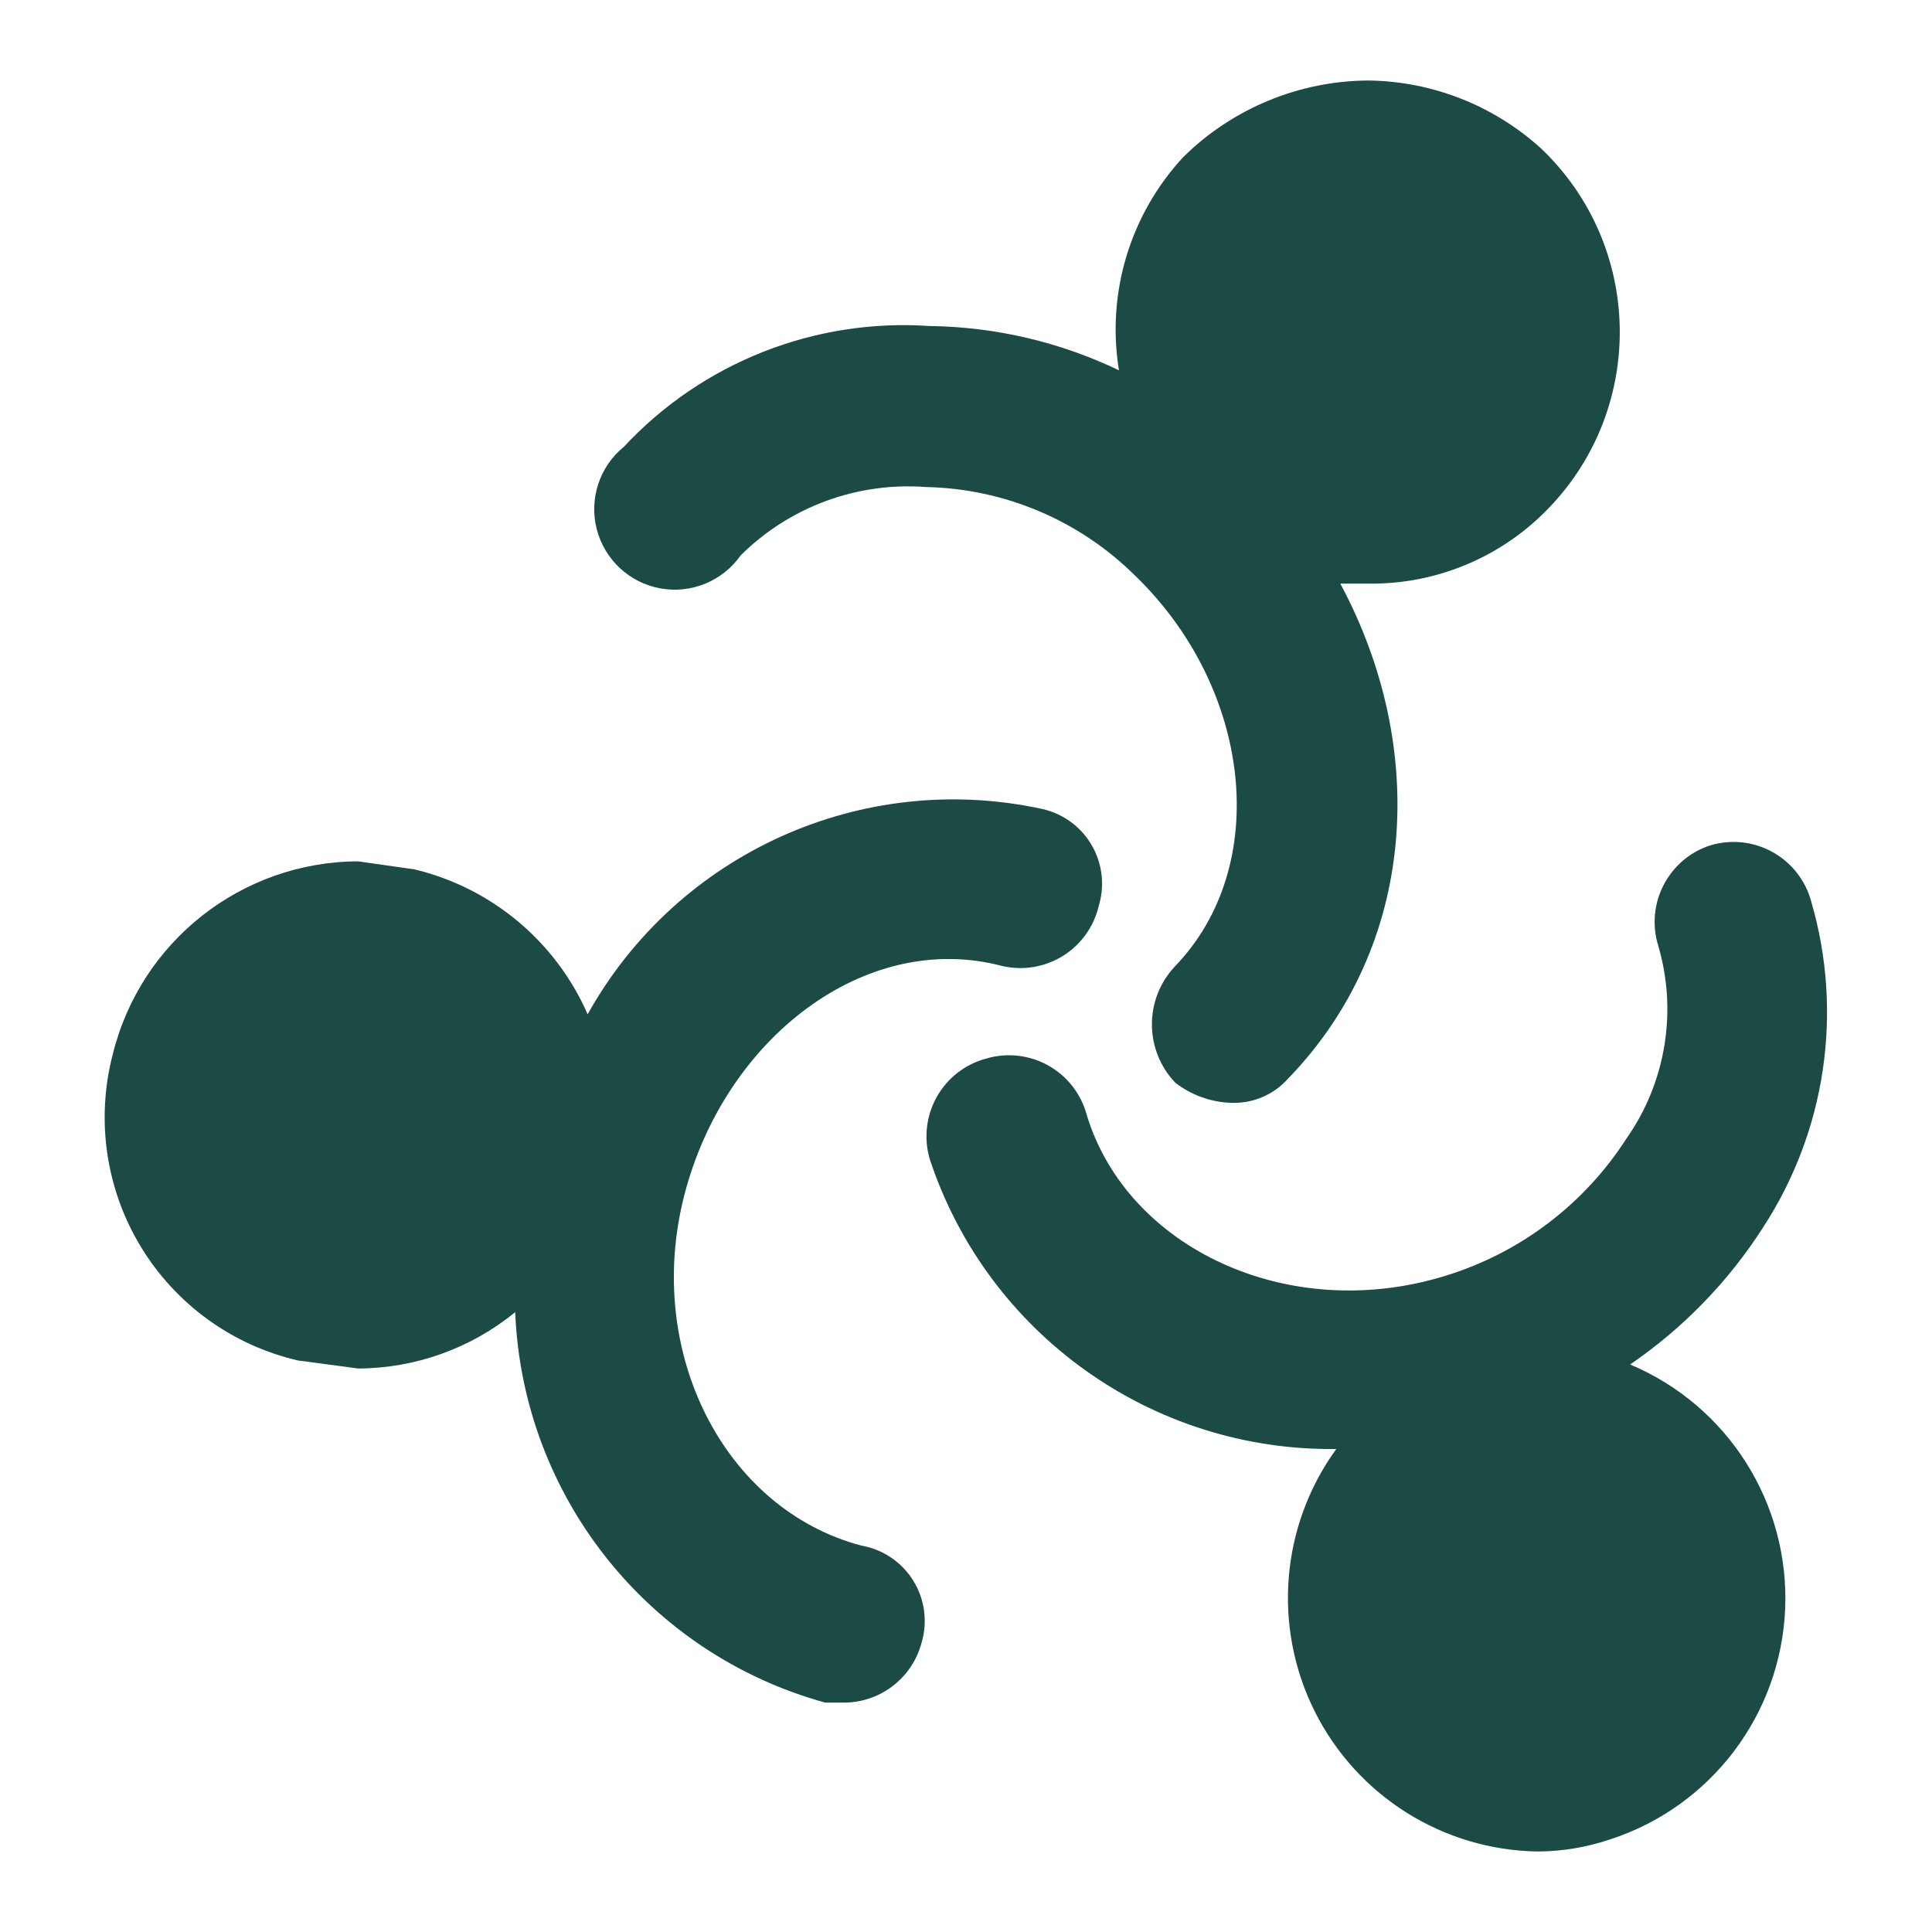
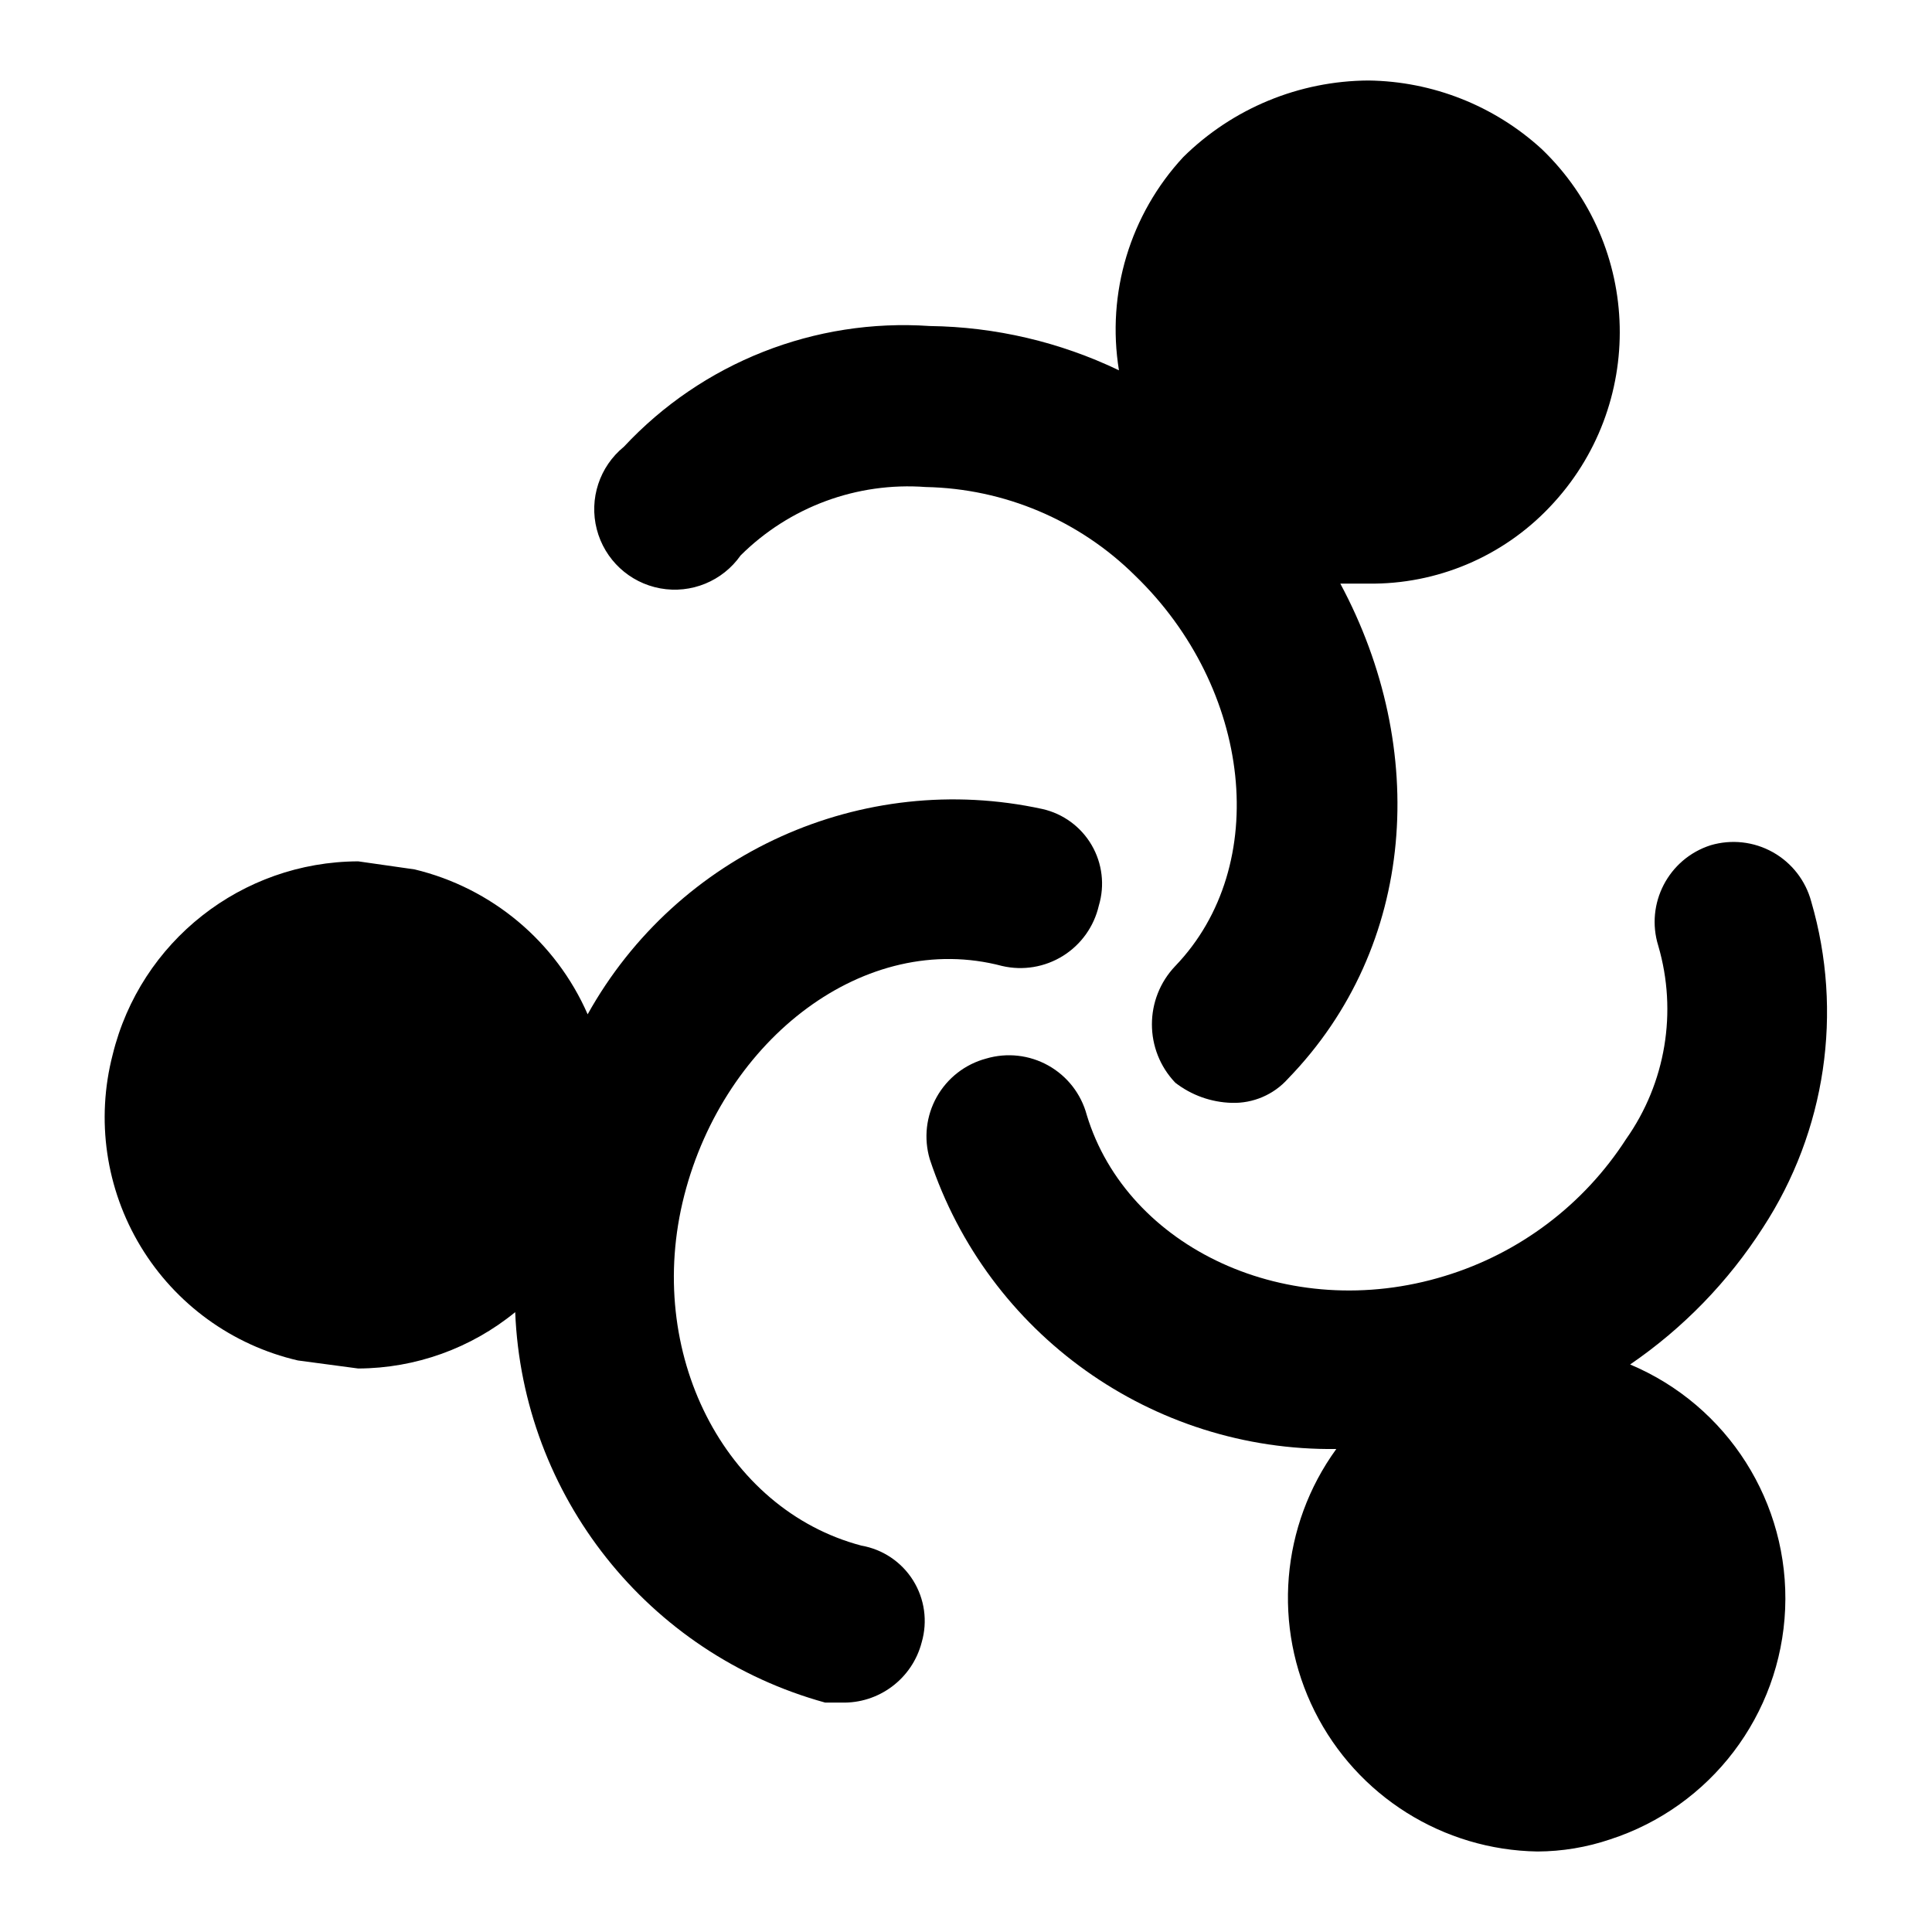
<svg xmlns="http://www.w3.org/2000/svg" width="800px" height="800px" viewBox="0 0 48 48">
  <g id="Layer_2" data-name="Layer 2">
    <g id="invisible_box" data-name="invisible box">
      <rect width="48" height="48" fill="none" />
    </g>
    <g id="Q3_icons" data-name="Q3 icons">
-       <g fill="#1c4b46">
+       <g fill="#000000">
        <path d="M18.4,13.8A5.9,5.9,0,0,1,23,12.1a7.6,7.6,0,0,1,5.2,2.2c2.9,2.8,3.4,7.2,1,9.7a2.1,2.1,0,0,0,0,2.9,2.4,2.4,0,0,0,1.4.5,1.8,1.8,0,0,0,1.4-.6c3.2-3.3,3.5-8.2,1.3-12.3H34a6.1,6.1,0,0,0,4.5-1.9,6.3,6.3,0,0,0-.2-8.9A6.5,6.5,0,0,0,34,2a6.6,6.6,0,0,0-4.6,1.9,6.3,6.3,0,0,0-1.6,5.3,11.2,11.2,0,0,0-4.7-1.1,9.5,9.5,0,0,0-7.6,3,2,2,0,1,0,2.9,2.7Z" />
        <path d="M21.4,38.4C18,37.5,16,33.6,17,29.7s4.5-6.6,7.9-5.7a2,2,0,0,0,2.4-1.5,1.9,1.9,0,0,0-1.4-2.4,10.4,10.4,0,0,0-11.3,5.1,6.3,6.3,0,0,0-4.3-3.6l-1.4-.2a6.3,6.3,0,0,0-6.1,4.8,6.2,6.2,0,0,0,4.6,7.6l1.5.2a6.2,6.2,0,0,0,3.9-1.4,10.5,10.5,0,0,0,7.7,9.7h.4a2,2,0,0,0,2-1.5A1.9,1.9,0,0,0,21.4,38.4Z" />
        <path d="M40.5,33.9a11.9,11.9,0,0,0,3.3-3.4A9.8,9.8,0,0,0,45,22.4,2,2,0,0,0,42.5,21a2,2,0,0,0-1.3,2.5,5.6,5.6,0,0,1-.8,4.8,8.2,8.2,0,0,1-4.5,3.4C32,32.9,28,31,27,27.7a2,2,0,0,0-2.5-1.4,2,2,0,0,0-1.4,2.5A10.5,10.5,0,0,0,33.2,36a6.3,6.3,0,0,0,5,10,5.7,5.7,0,0,0,1.8-.3,6.3,6.3,0,0,0,.5-11.8Z" />
      </g>
    </g>
  </g>
</svg>
